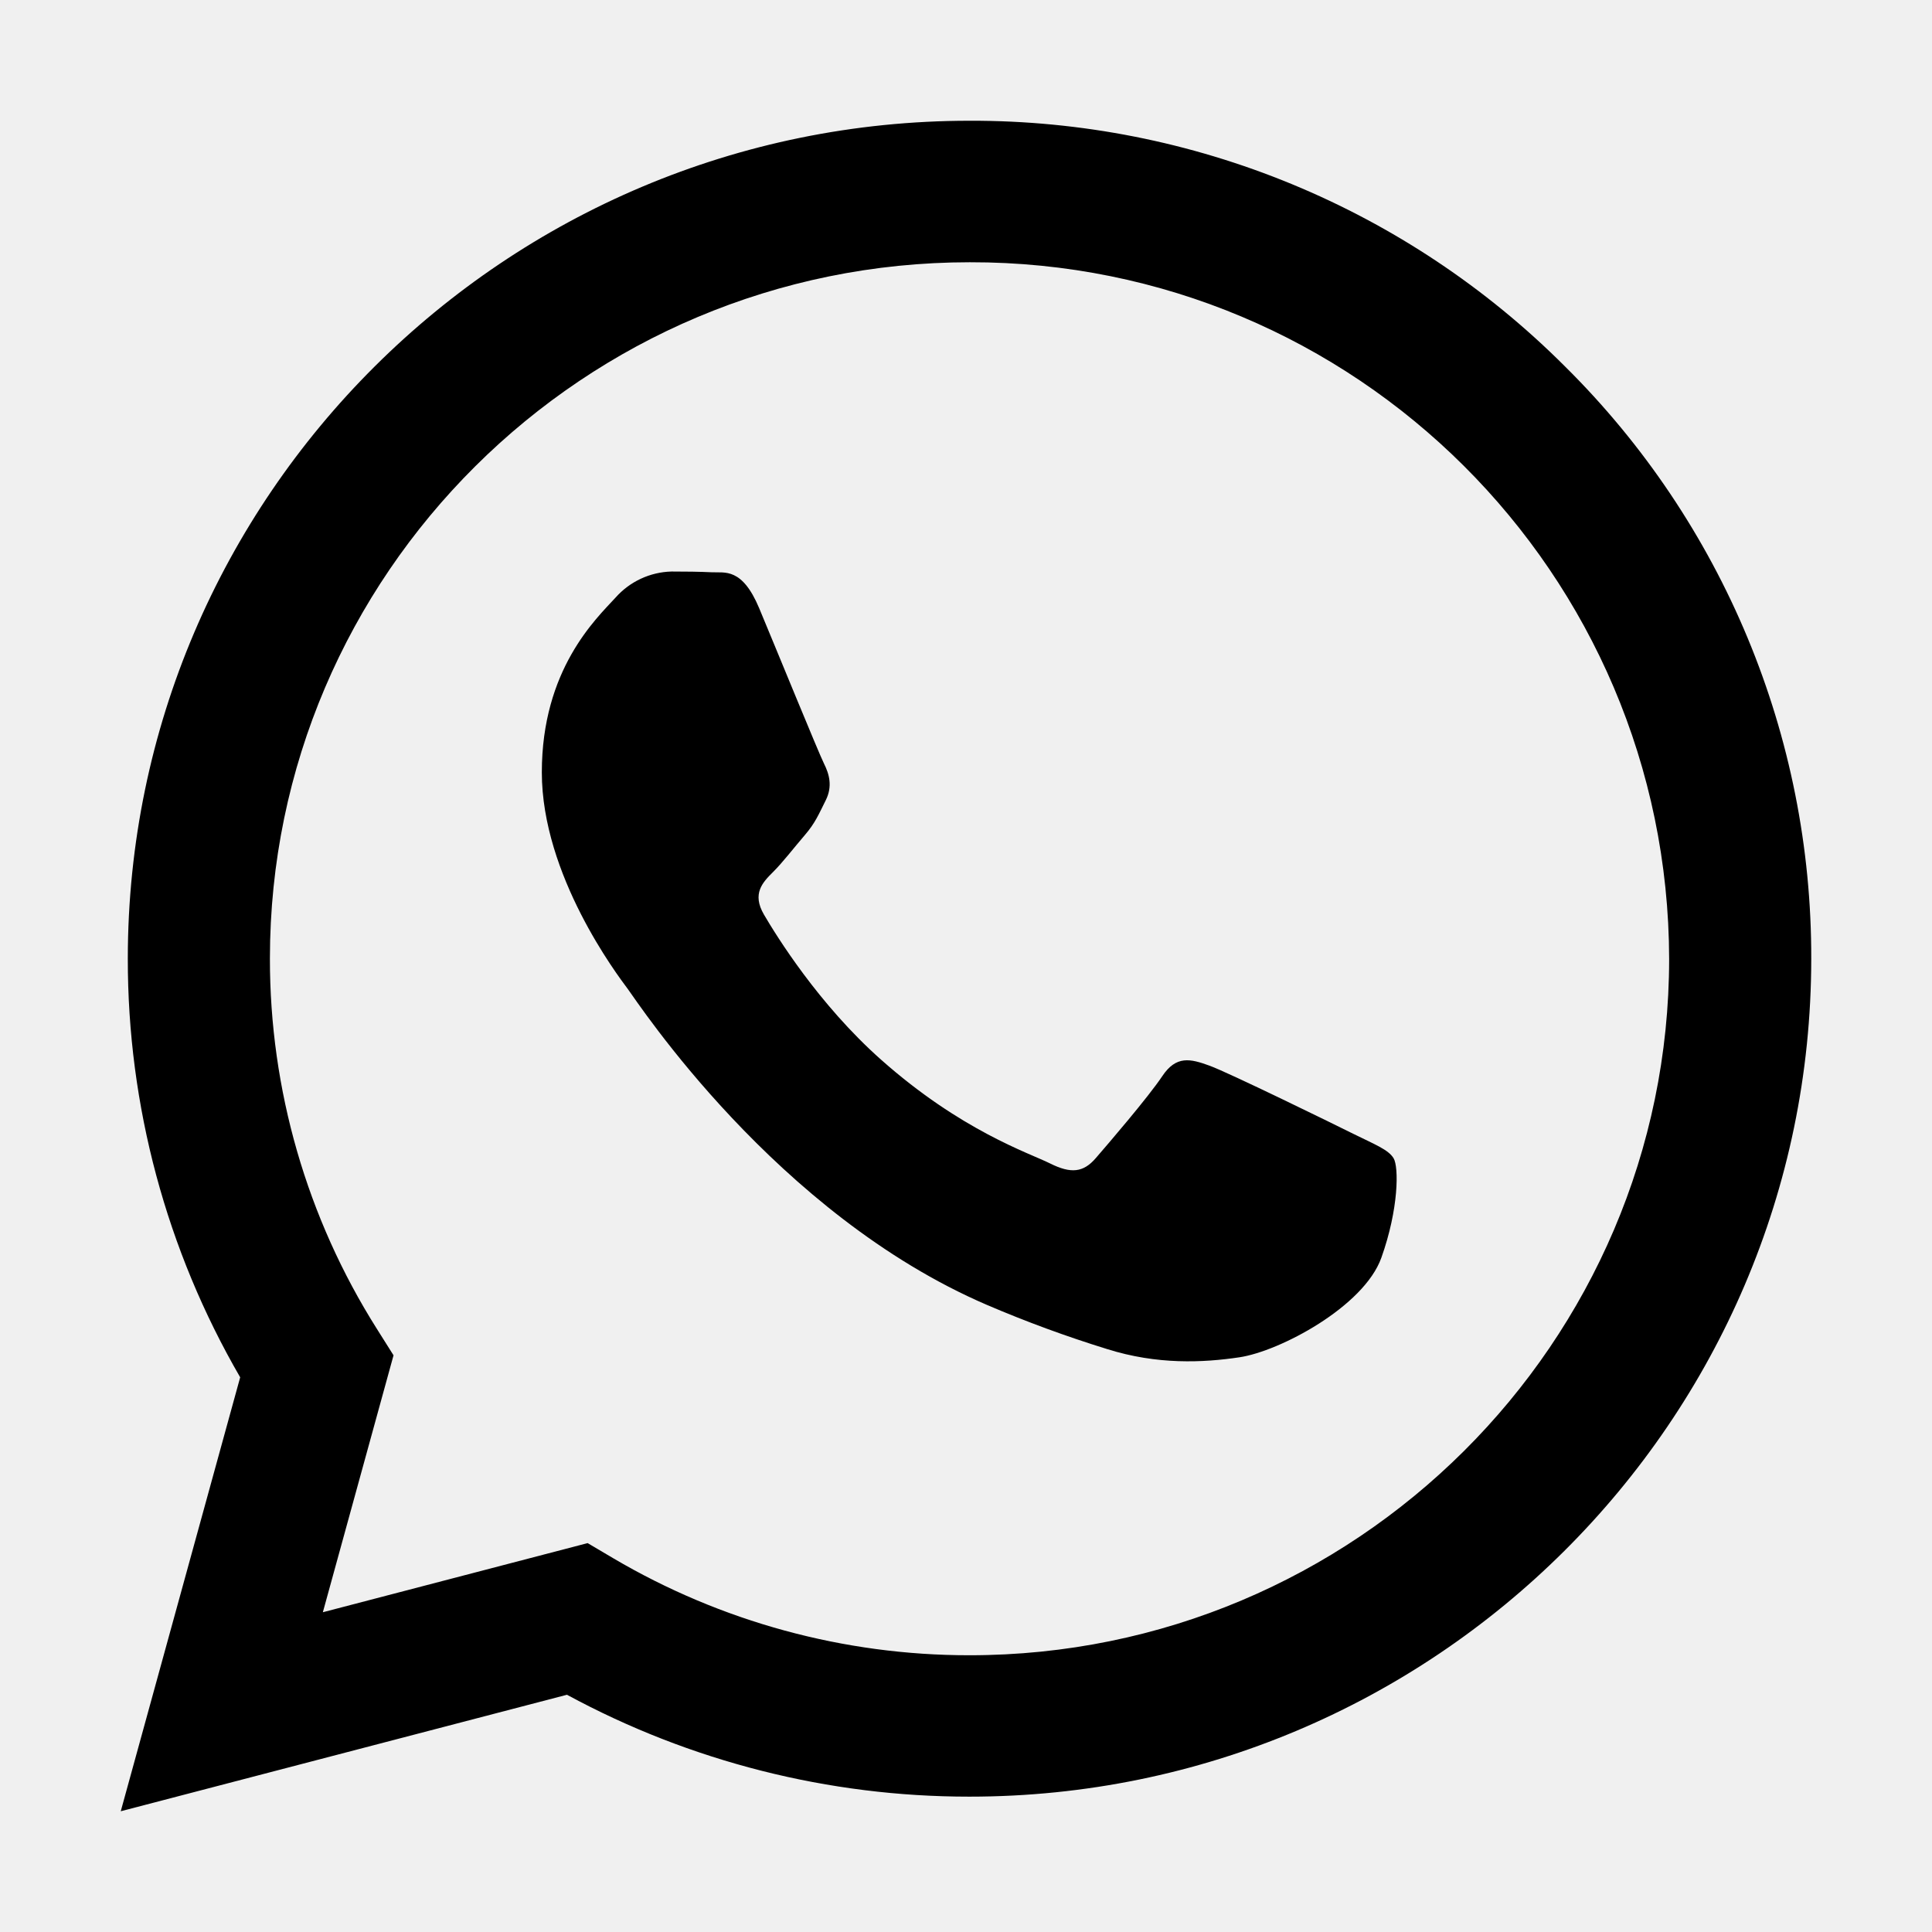
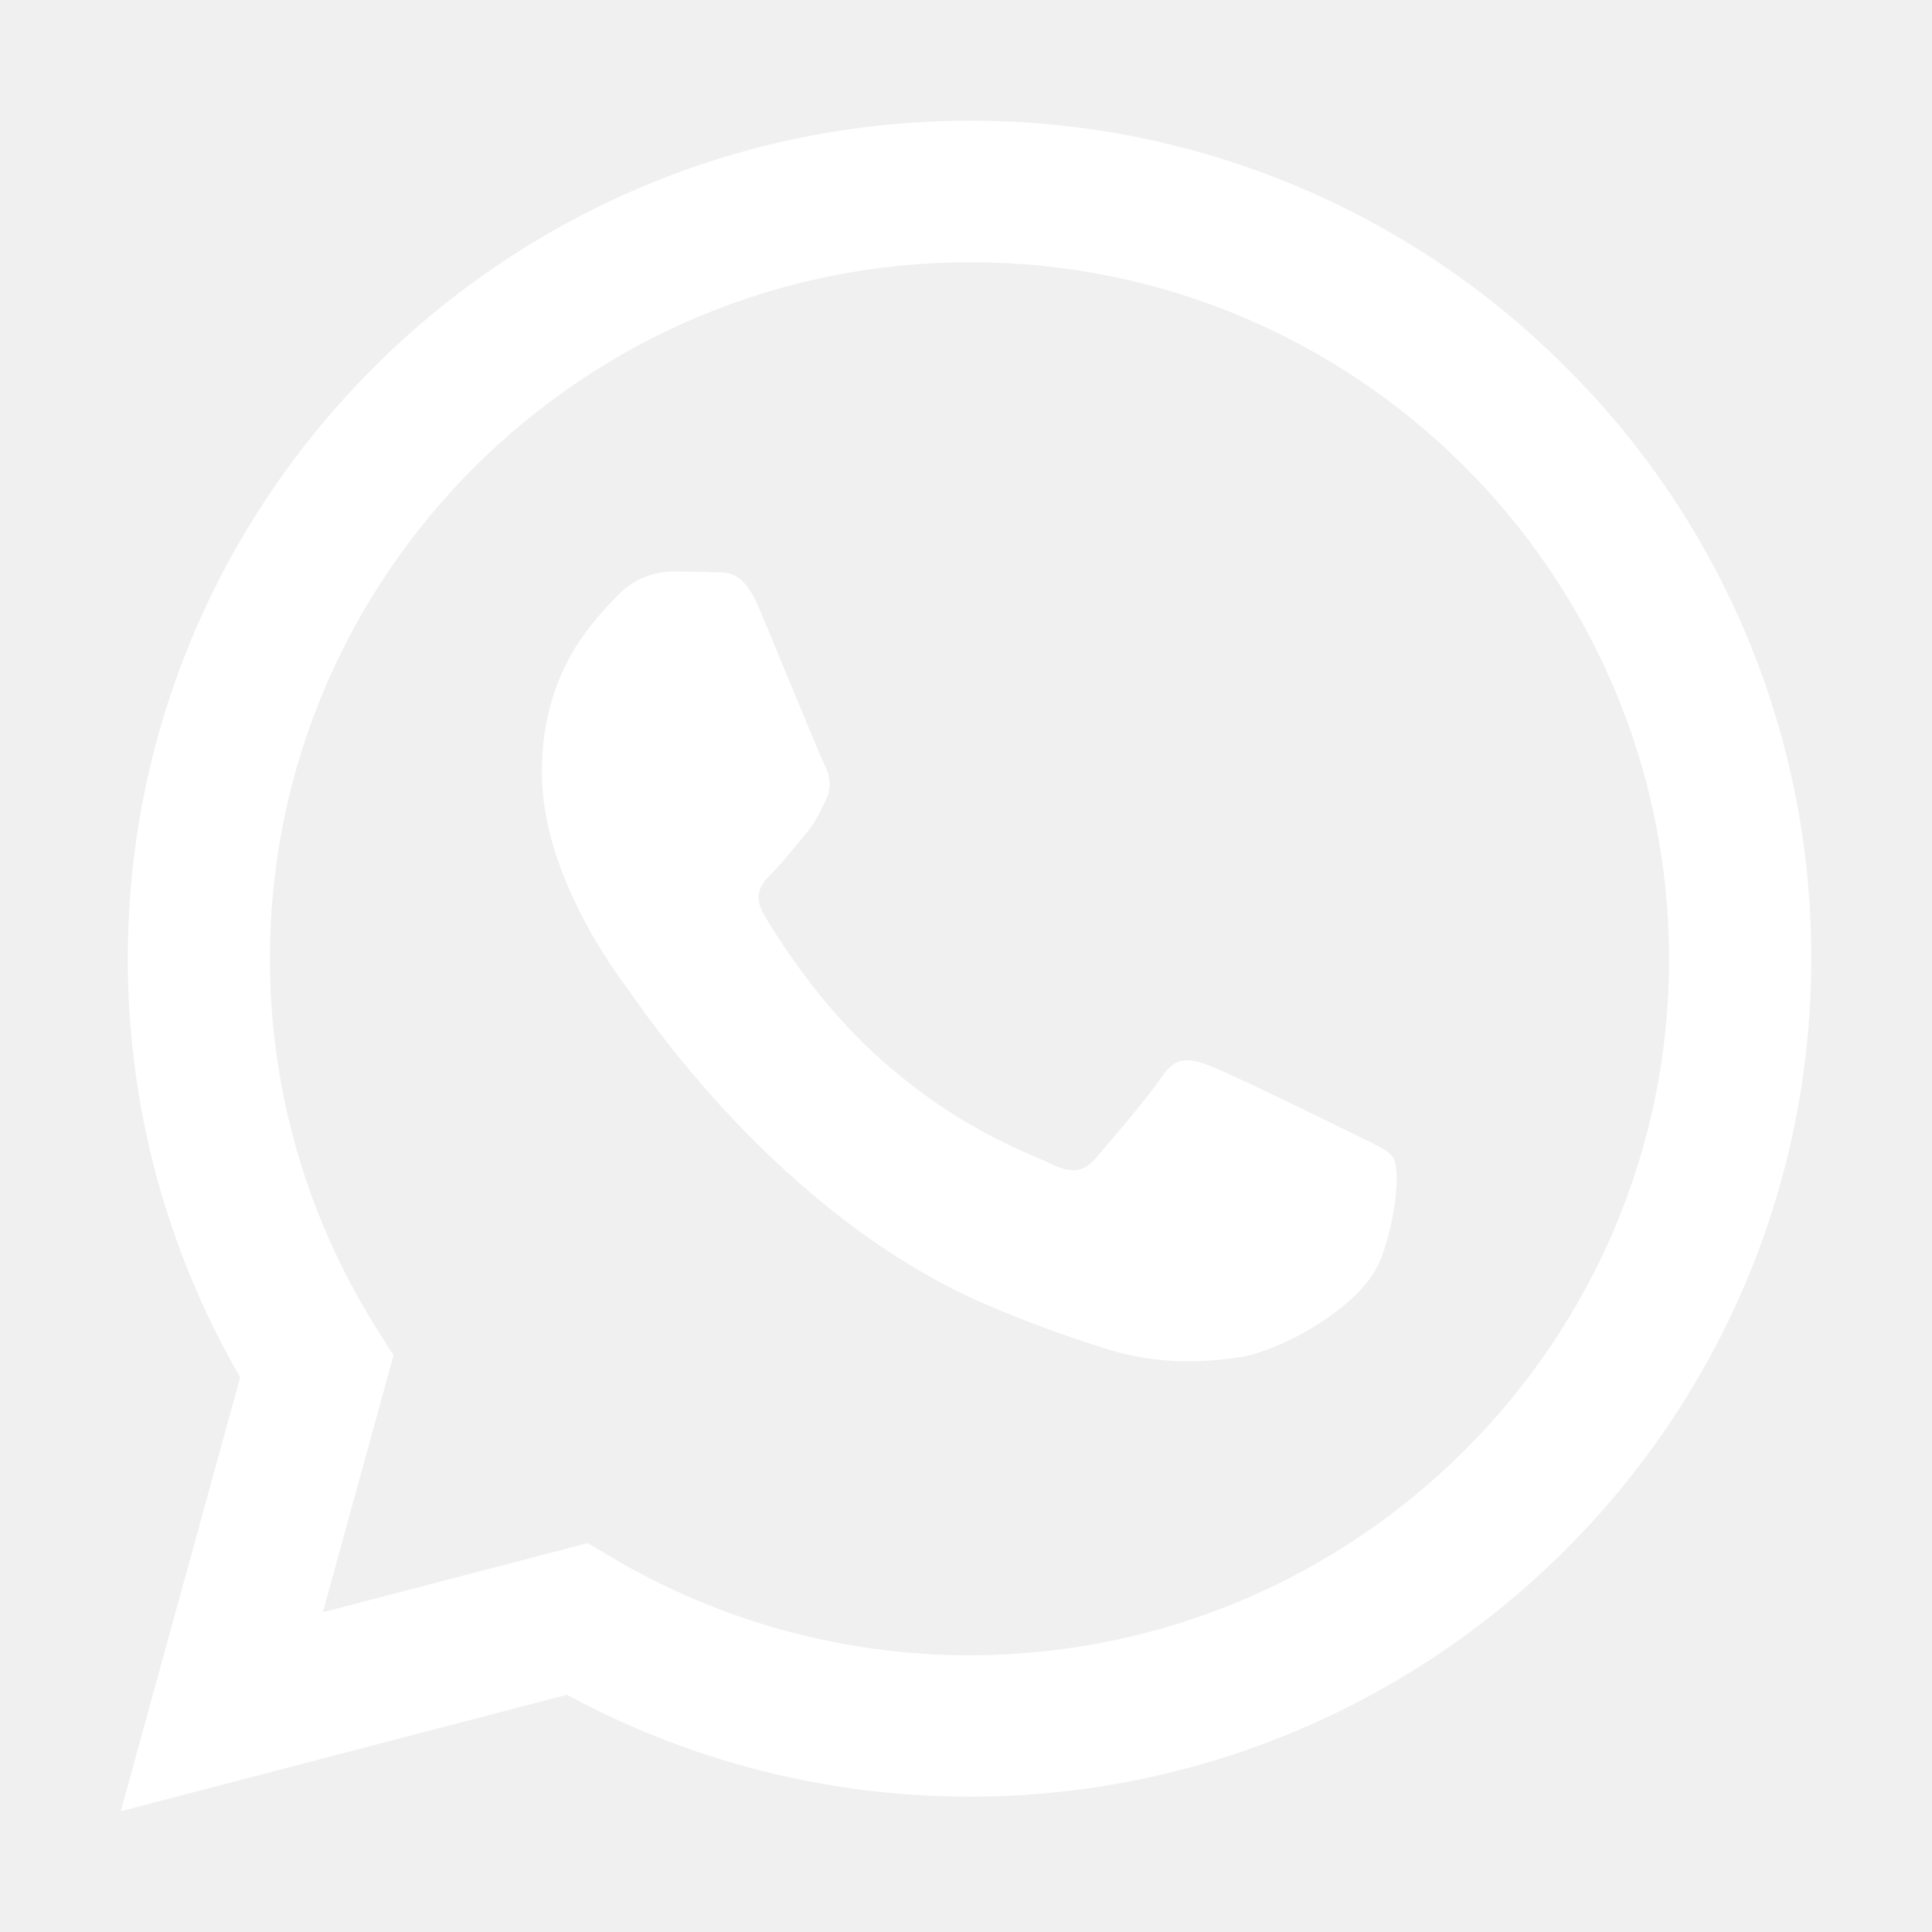
<svg xmlns="http://www.w3.org/2000/svg" class="ionicon" viewBox="0 0 512 512">
-   <path d="M414.73 97.1A222.14 222.14 0 00256.94 32C134 32 33.92 131.58 33.87 254a220.61 220.61 0 0029.78 111L32 480l118.25-30.87a223.63 223.63 0 00106.6 27h.09c122.93 0 223-99.59 223.06-222A220.18 220.18 0 00414.73 97.1zM256.94 438.66h-.08a185.75 185.75 0 01-94.36-25.72l-6.77-4-70.17 18.32 18.73-68.09-4.41-7A183.46 183.46 0 0171.53 254c0-101.73 83.21-184.5 185.48-184.5a185 185 0 01185.33 184.64c-.04 101.74-83.21 184.52-185.4 184.52zm101.69-138.19c-5.57-2.78-33-16.2-38.08-18.05s-8.83-2.78-12.54 2.78-14.4 18-17.65 21.75-6.5 4.16-12.07 1.38-23.54-8.63-44.83-27.53c-16.57-14.71-27.75-32.87-31-38.42s-.35-8.56 2.44-11.32c2.51-2.49 5.57-6.48 8.36-9.72s3.72-5.56 5.57-9.26.93-6.94-.46-9.71-12.54-30.08-17.18-41.19c-4.53-10.82-9.12-9.35-12.54-9.52-3.25-.16-7-.2-10.69-.2a20.53 20.53 0 00-14.86 6.94c-5.11 5.56-19.51 19-19.51 46.28s20 53.68 22.76 57.38 39.3 59.73 95.21 83.76a323.11 323.11 0 0031.78 11.68c13.35 4.22 25.5 3.63 35.1 2.2 10.71-1.59 33-13.42 37.63-26.38s4.64-24.06 3.25-26.37-5.11-3.71-10.69-6.48z" fill-rule="evenodd" />
+   <path fill="#ffffff" d="M414.73 97.1A222.14 222.14 0 00256.94 32C134 32 33.92 131.58 33.87 254a220.61 220.61 0 0029.78 111L32 480l118.25-30.87a223.63 223.63 0 00106.6 27h.09c122.93 0 223-99.59 223.06-222A220.18 220.18 0 00414.73 97.1zM256.94 438.66h-.08a185.75 185.75 0 01-94.36-25.72l-6.77-4-70.17 18.32 18.73-68.09-4.41-7A183.46 183.46 0 0171.53 254c0-101.73 83.21-184.5 185.48-184.5a185 185 0 01185.33 184.64c-.04 101.74-83.21 184.52-185.4 184.52zm101.69-138.19c-5.57-2.78-33-16.2-38.08-18.05s-8.83-2.78-12.54 2.78-14.4 18-17.65 21.75-6.5 4.16-12.07 1.38-23.54-8.63-44.83-27.53c-16.57-14.71-27.75-32.87-31-38.42s-.35-8.56 2.44-11.32c2.51-2.49 5.57-6.48 8.36-9.72s3.72-5.56 5.57-9.26.93-6.94-.46-9.71-12.54-30.08-17.18-41.19c-4.53-10.82-9.12-9.35-12.54-9.52-3.25-.16-7-.2-10.69-.2a20.53 20.53 0 00-14.86 6.94c-5.11 5.56-19.51 19-19.51 46.28s20 53.68 22.76 57.38 39.3 59.73 95.21 83.76a323.11 323.11 0 0031.78 11.68c13.35 4.22 25.5 3.63 35.1 2.2 10.71-1.59 33-13.42 37.63-26.38s4.64-24.06 3.25-26.37-5.11-3.71-10.69-6.48z" fill-rule="evenodd" />
</svg>
